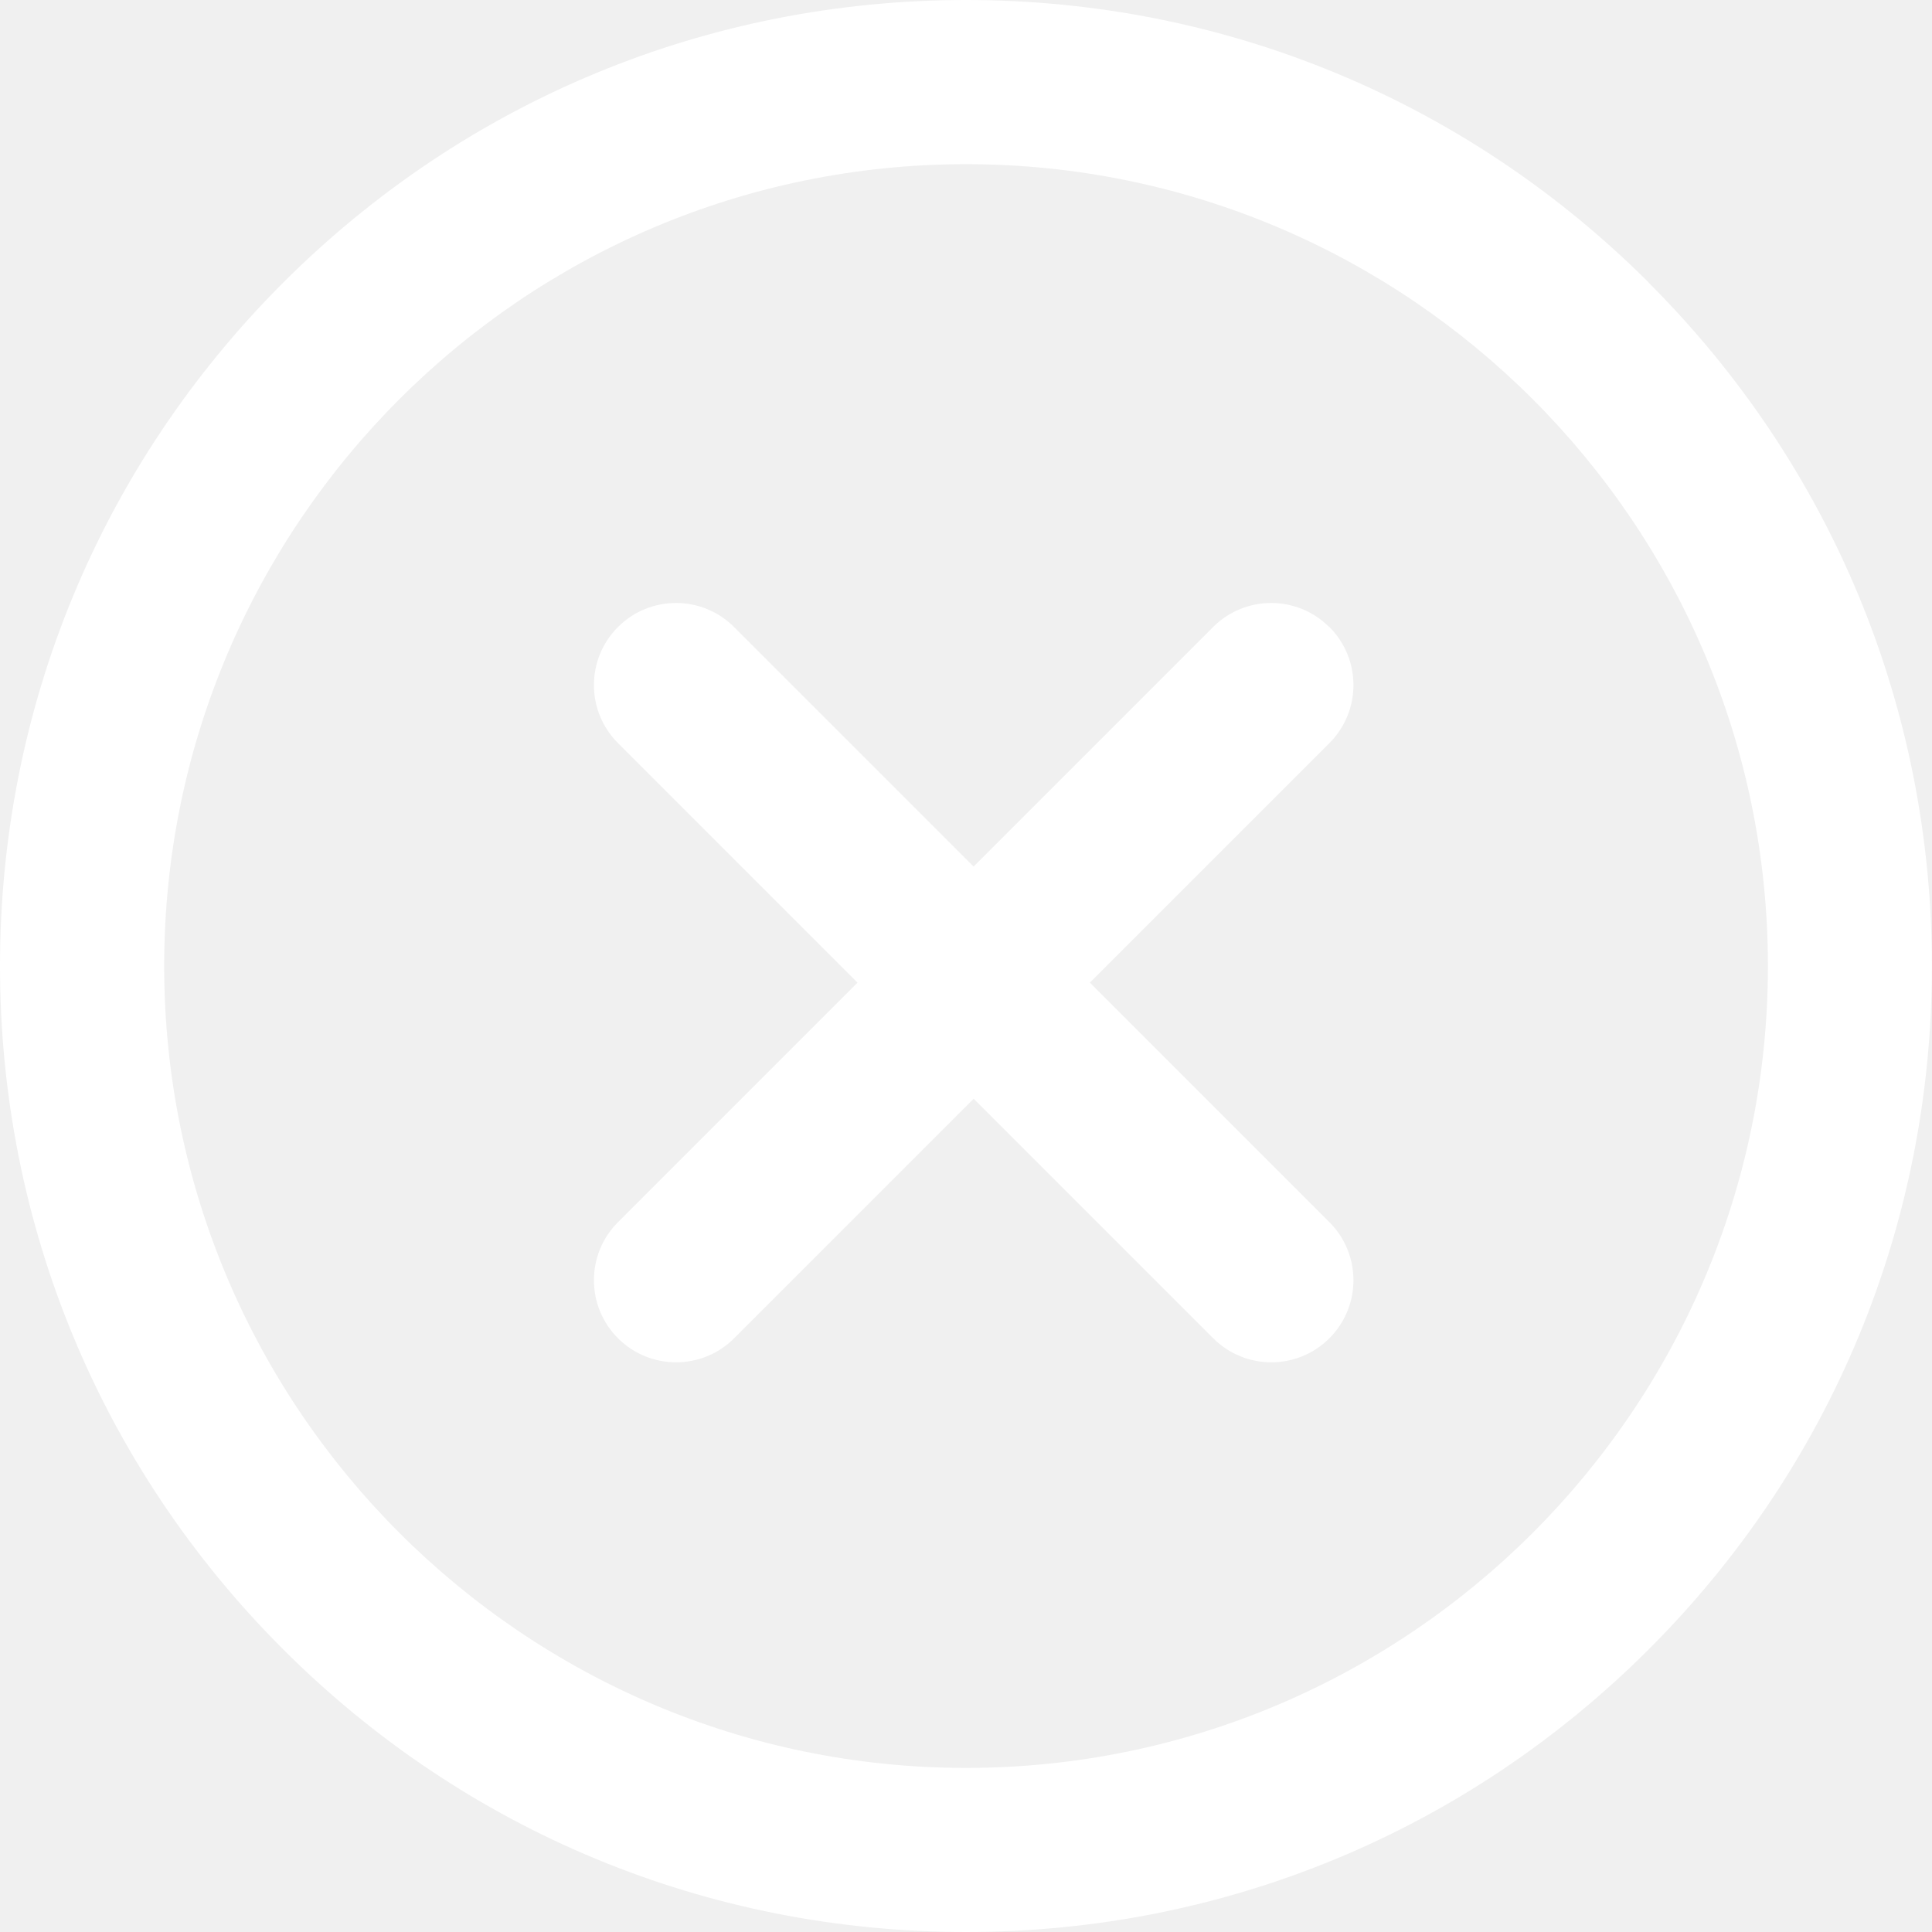
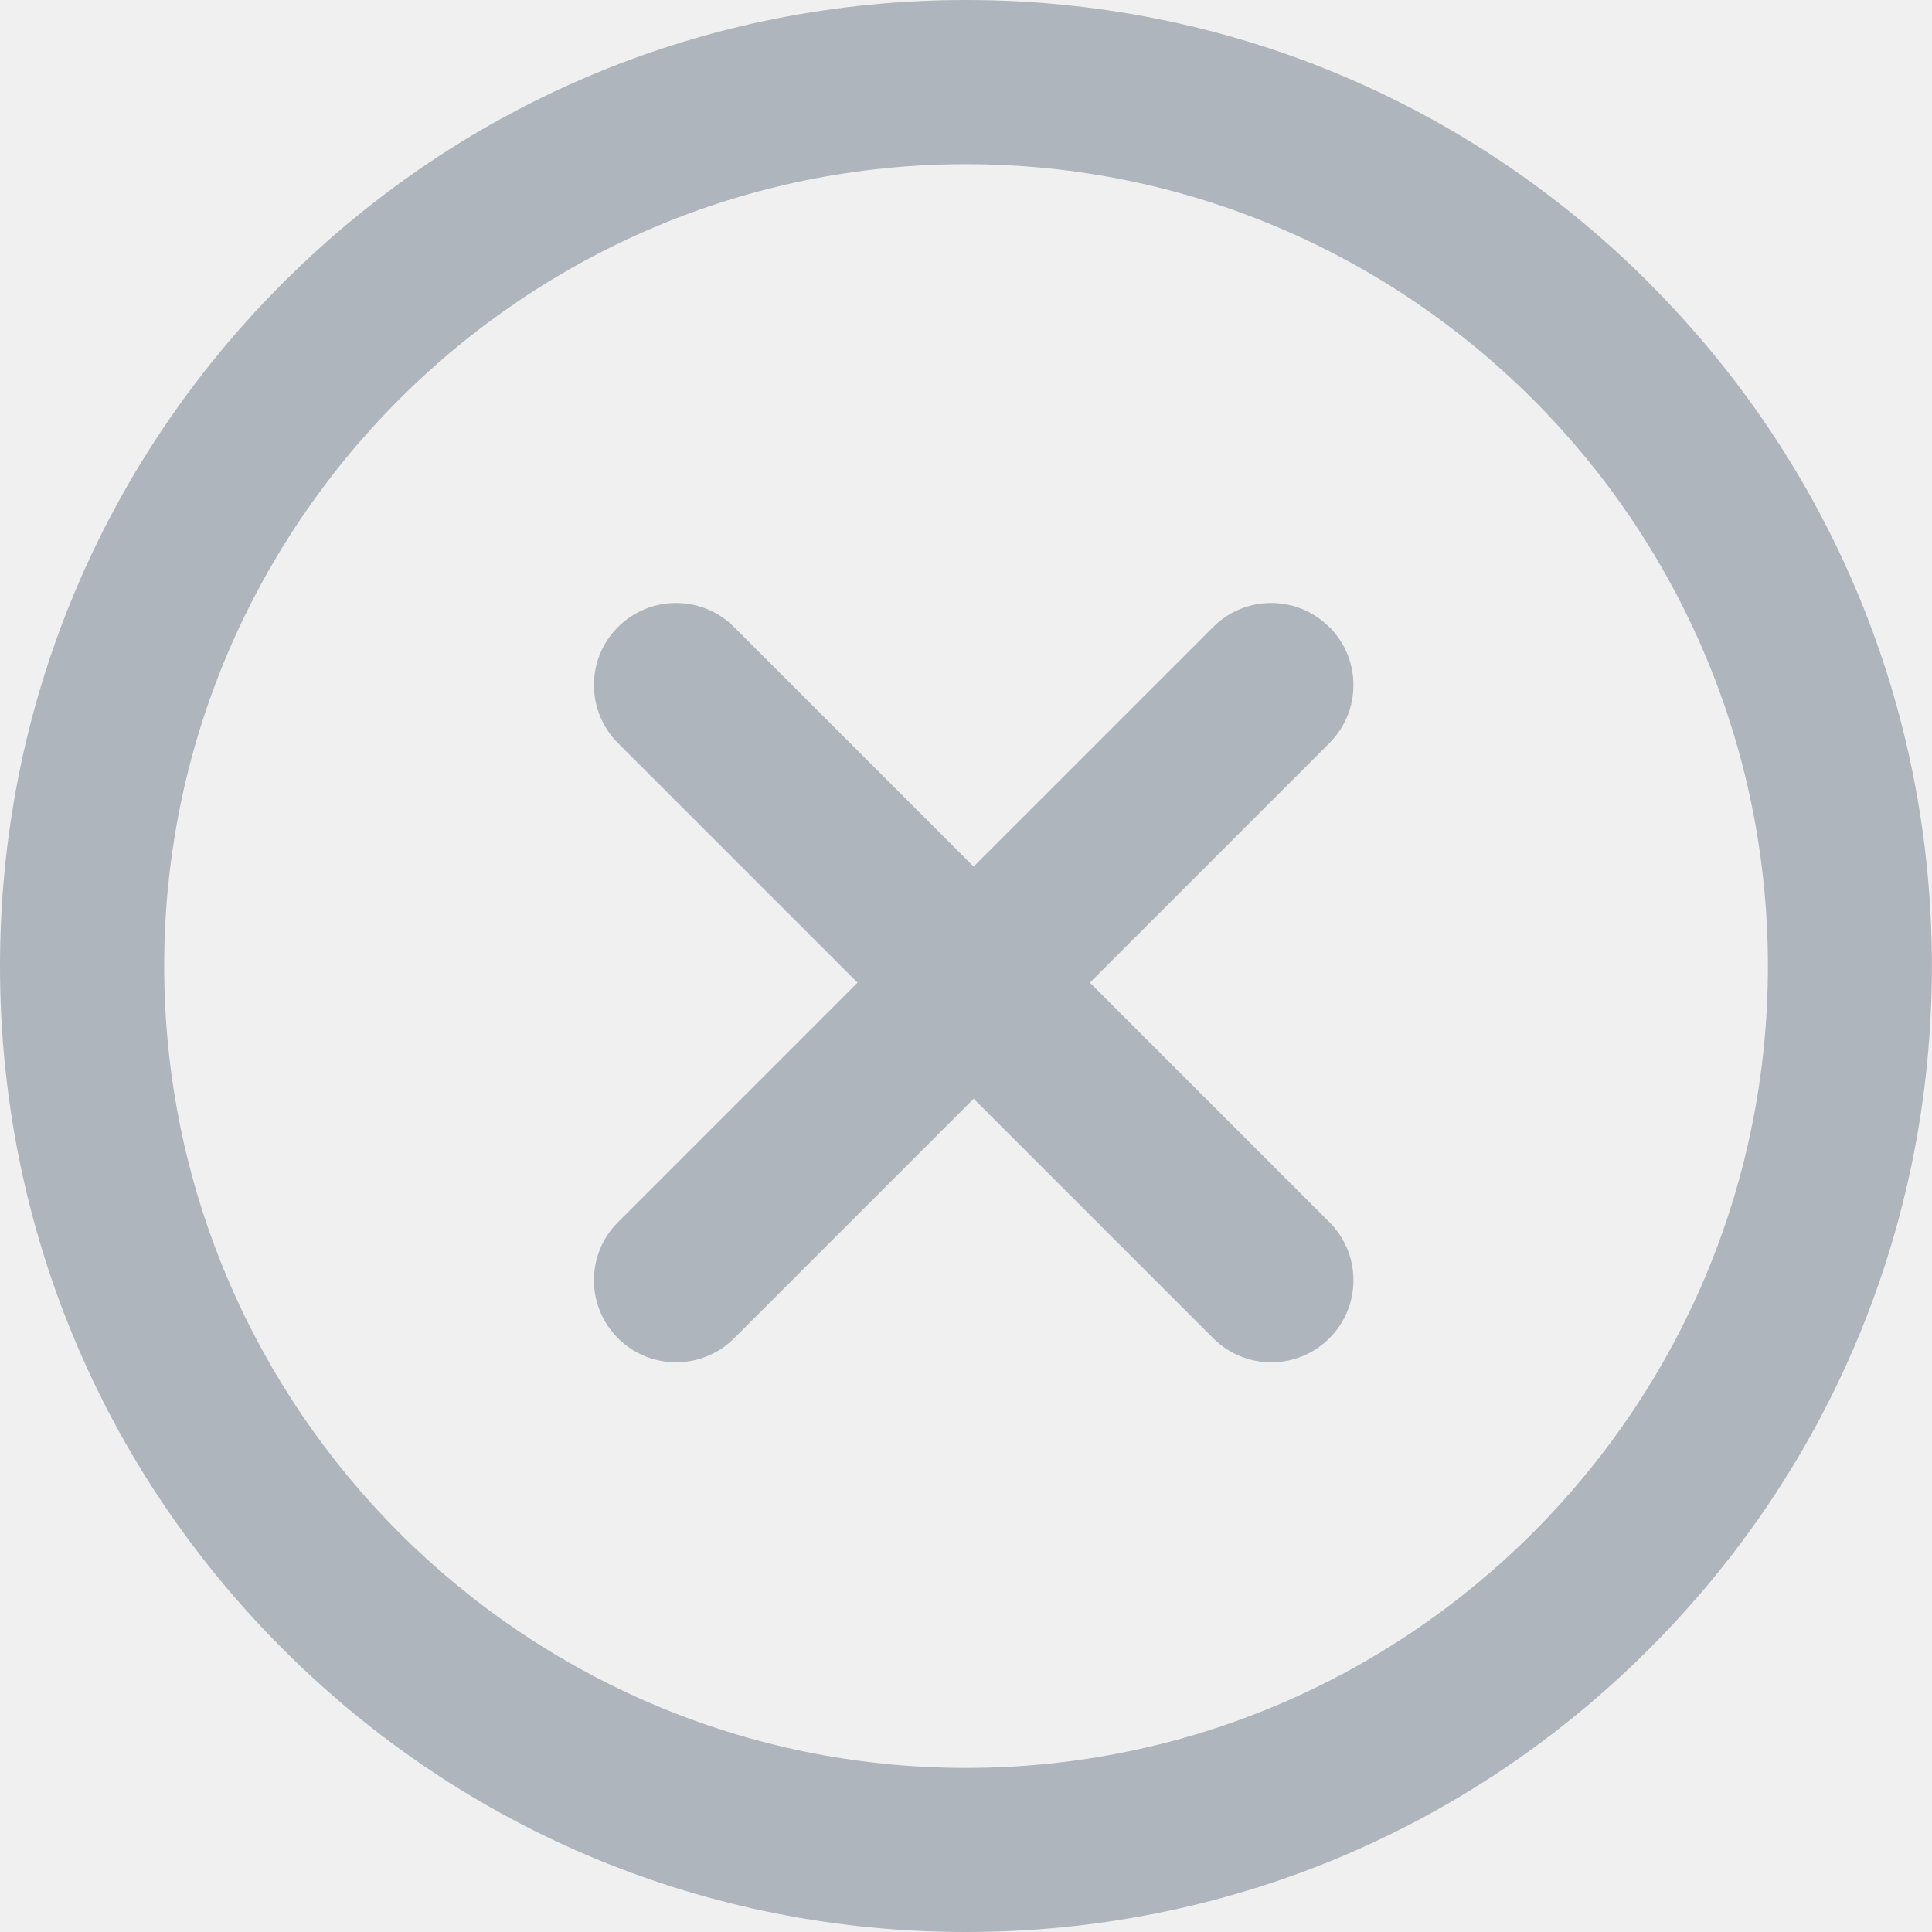
<svg xmlns="http://www.w3.org/2000/svg" id="_레이어_2" data-name="레이어 2" viewBox="0 0 204.87 204.87">
  <defs>
    <style>
      .cls-1 {
-         fill: #fff;
+         fill: #AEB5BC;
      }
    </style>
  </defs>
  <g id="_레이어_1-2" data-name="레이어 1">
    <g>
      <path class="cls-1" d="M174.87,30C155.52,10.66,129.8,0,102.44,0S49.35,10.66,30,30C10.66,49.35,0,75.08,0,102.44s10.66,53.09,30,72.43c19.35,19.35,45.07,30,72.43,30s53.09-10.66,72.43-30c19.35-19.35,30-45.07,30-72.43s-10.66-53.09-30-72.43ZM102.44,187.47c-46.88,0-85.03-38.14-85.03-85.03S55.55,17.41,102.44,17.41s85.03,38.14,85.03,85.03-38.14,85.03-85.03,85.03Z" />
      <path class="cls-1" d="M140.95,66.49c-3.4-3.4-8.91-3.4-12.31,0l-25.4,25.4-25.4-25.4c-3.4-3.4-8.91-3.4-12.31,0-3.4,3.4-3.4,8.91,0,12.31l25.4,25.4-25.4,25.4c-3.4,3.4-3.4,8.91,0,12.31,1.7,1.7,3.93,2.55,6.16,2.55s4.46-.85,6.16-2.55l25.4-25.4,25.4,25.4c1.7,1.7,3.93,2.55,6.16,2.55s4.46-.85,6.16-2.55c3.4-3.4,3.4-8.91,0-12.31l-25.4-25.4,25.4-25.4c3.4-3.4,3.4-8.91,0-12.31Z" />
    </g>
  </g>
</svg>
